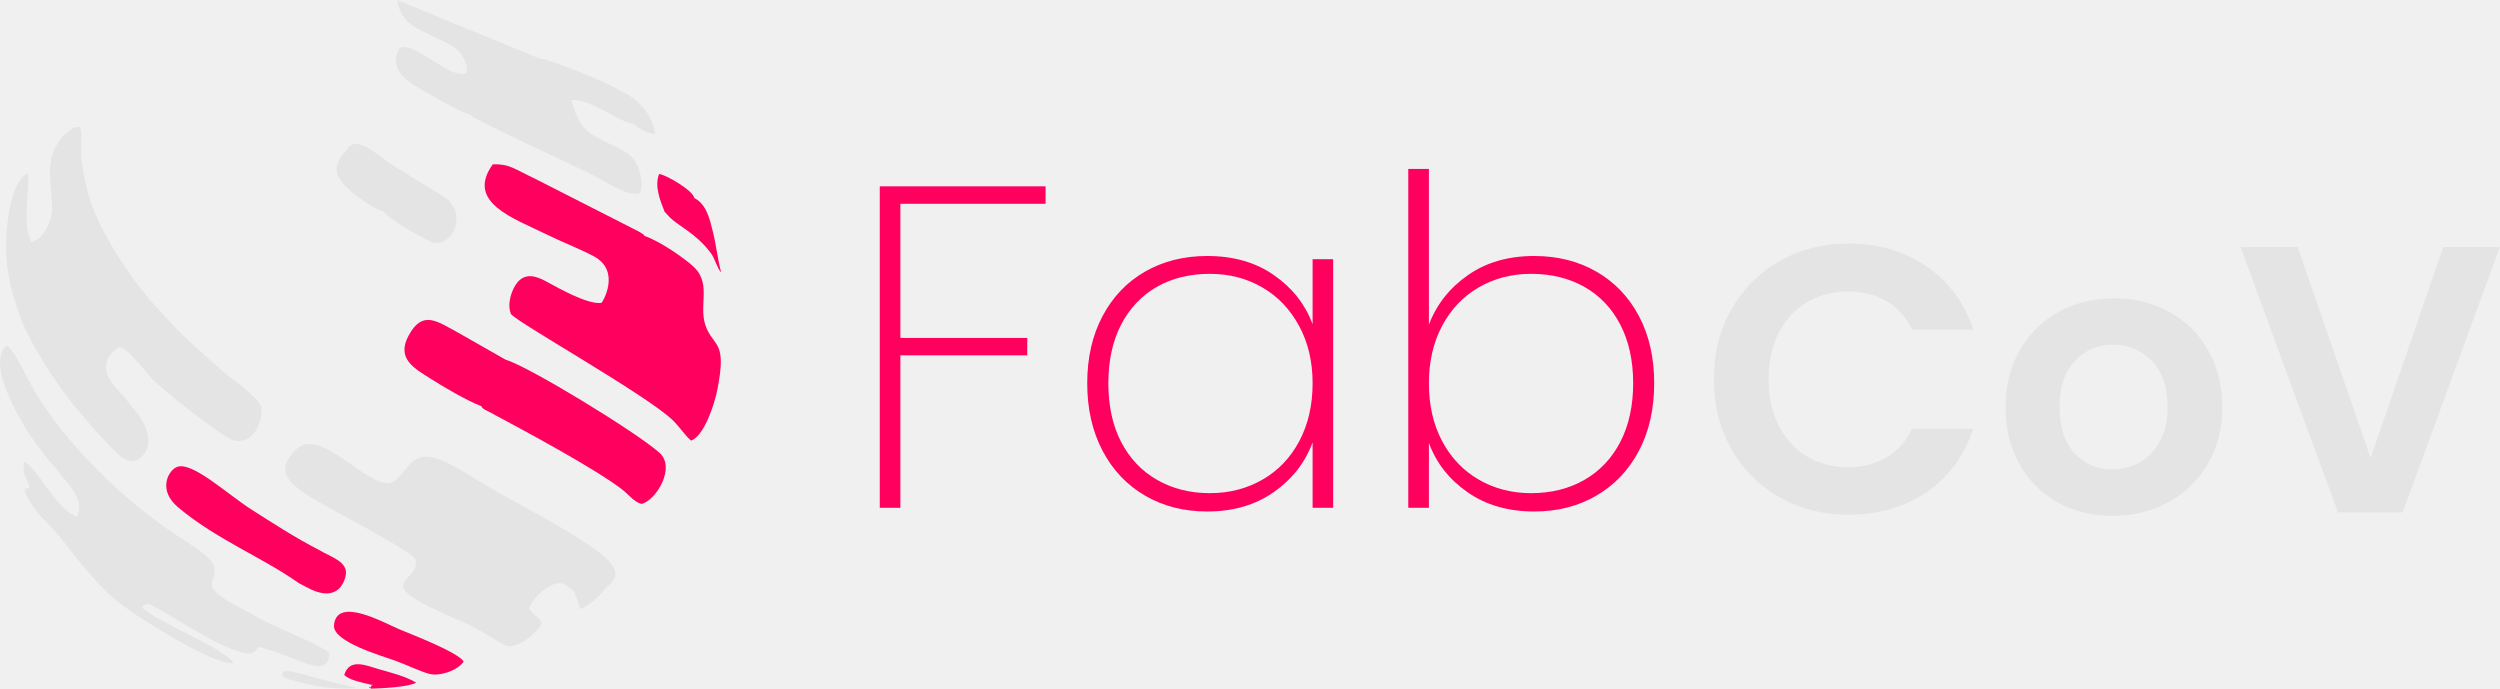
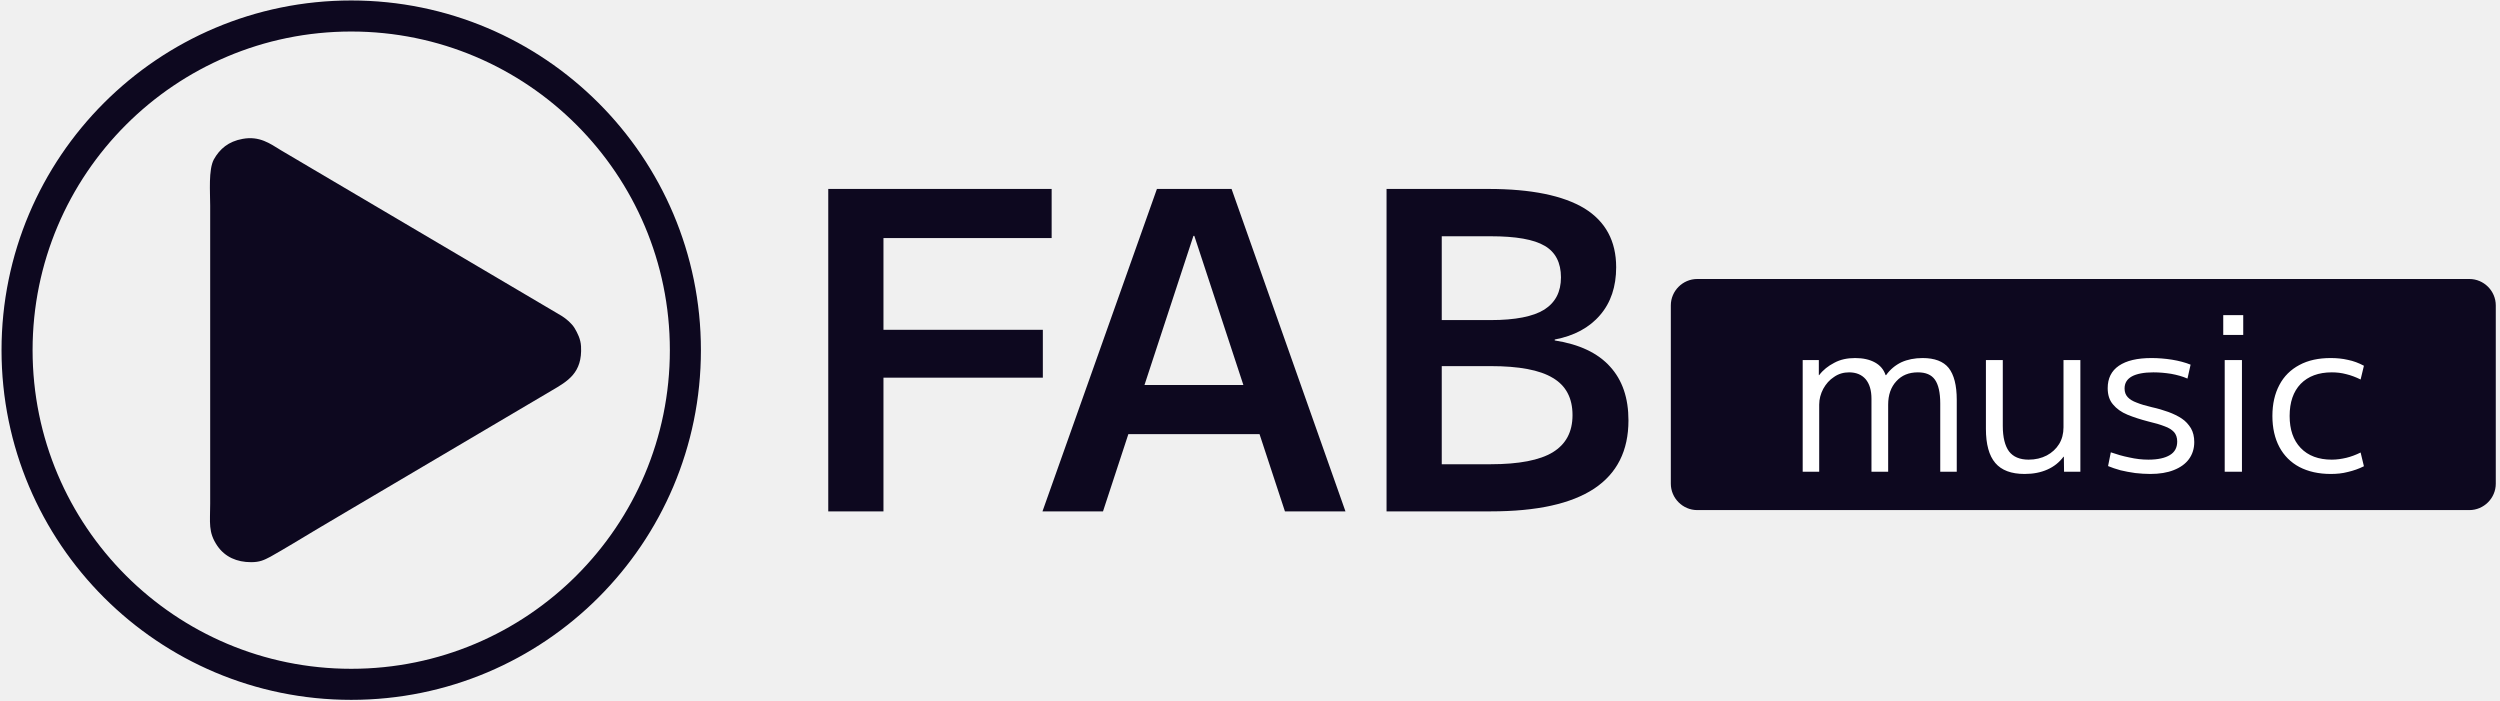
- <svg xmlns="http://www.w3.org/2000/svg" xml:space="preserve" width="305.477mm" height="84.159mm" version="1.1" style="shape-rendering:geometricPrecision; text-rendering:geometricPrecision; image-rendering:optimizeQuality; fill-rule:evenodd; clip-rule:evenodd" viewBox="0 0 30548 8416">
+ <svg xmlns="http://www.w3.org/2000/svg" xml:space="preserve" width="136.313mm" height="38.185mm" version="1.1" style="shape-rendering:geometricPrecision; text-rendering:geometricPrecision; image-rendering:optimizeQuality; fill-rule:evenodd; clip-rule:evenodd" viewBox="0 0 13631 3818">
  <defs>
    <style type="text/css">
   
-     .fil2 {fill:#E4E4E4}
-     .fil0 {fill:#FF005E}
-     .fil3 {fill:#E4E4E4;fill-rule:nonzero}
-     .fil1 {fill:#FF005E;fill-rule:nonzero}
+     .str0 {stroke:#0D081F;stroke-width:169.33}
+     .fil4 {fill:none}
+     .fil0 {fill:#0D081F}
+     .fil3 {fill:#0D081F}
+     .fil1 {fill:#0D081F;fill-rule:nonzero}
+     .fil2 {fill:white;fill-rule:nonzero}
   
  </style>
  </defs>
  <g id="Capa_x0020_1">
-     <path class="fil0" d="M7877 2884c-5,-7 1,-7 -28,-28 -13,-10 -35,-22 -56,-33l-1251 -637c-259,-122 -319,-186 -521,-178 -334,466 254,658 659,857 185,92 389,168 573,265 342,182 107,565 97,571 -173,24 -539,-189 -683,-266 -131,-70 -250,-96 -344,15 -63,75 -132,250 -81,384 30,80 1662,992 1982,1304 77,76 159,197 221,246 151,-54 281,-415 323,-636 108,-555 -27,-508 -128,-722 -125,-265 64,-537 -154,-756 -101,-102 -431,-329 -609,-386z" />
-     <path class="fil0" d="M6178 4395l-583 -332c-260,-140 -432,-277 -602,37 -157,290 83,408 270,528 170,108 421,256 619,336 16,35 41,40 94,68 419,224 1307,699 1632,954 79,61 135,145 231,172 177,-43 421,-444 221,-624 -280,-251 -1602,-1058 -1882,-1139z" />
-     <path class="fil0" d="M5666 8082c-85,-119 -628,-326 -790,-394 -192,-82 -766,-406 -795,-46 -17,198 579,371 743,429 131,47 306,132 421,163 120,33 347,-37 421,-152z" />
-     <path class="fil0" d="M8484 2420c-17,-96 -352,-287 -430,-294 -60,148 13,325 68,464 11,7 40,44 65,69 113,109 320,194 499,434 51,67 74,181 127,237 -36,-117 -61,-333 -101,-494 -39,-158 -80,-342 -228,-416z" />
-     <path class="fil0" d="M3651 7125c41,22 53,28 91,48 335,185 448,1 480,-130 44,-182 -180,-234 -329,-326 -278,-142 -560,-325 -816,-488 -308,-196 -741,-606 -922,-520 -103,49 -227,282 21,490 470,394 1019,605 1475,926z" />
-     <path class="fil0" d="M4554 8371c2,24 9,-36 -18,14 -32,60 -30,-37 -5,30 131,-3 473,-21 554,-74 -122,-74 -297,-119 -445,-161 -170,-49 -368,-143 -434,68 70,65 214,92 348,123z" />
-     <path class="fil1" d="M12776 2277l0 213 -1774 0 0 1639 1550 0 0 213 -1550 0 0 1863 -252 0 0 -3928 2026 0zm509 2406c0,-313 63,-587 188,-822 125,-235 298,-416 520,-543 222,-127 475,-190 758,-190 321,0 594,78 817,235 224,156 381,356 471,598l0 -794 251 0 0 3038 -251 0 0 -800c-90,246 -248,449 -473,607 -226,159 -497,238 -815,238 -283,0 -536,-64 -758,-193 -222,-129 -395,-311 -520,-548 -125,-237 -188,-512 -188,-826zm2754 0c0,-265 -55,-499 -166,-702 -110,-203 -260,-360 -450,-470 -190,-110 -403,-165 -638,-165 -246,0 -463,53 -649,159 -187,107 -332,261 -437,462 -104,201 -156,440 -156,716 0,276 52,515 156,717 105,201 251,356 440,464 188,108 404,162 646,162 235,0 449,-55 641,-165 192,-110 342,-267 450,-470 108,-203 163,-439 163,-708zm1421 -716c93,-246 252,-448 476,-604 223,-157 494,-235 811,-235 284,0 536,63 758,190 222,127 396,308 521,543 125,235 187,509 187,822 0,314 -62,589 -187,826 -125,237 -299,419 -521,548 -222,129 -474,193 -758,193 -317,0 -589,-78 -814,-235 -226,-157 -384,-358 -473,-604l0 794 -252 0 0 -4141 252 0 0 1903zm2496 716c0,-276 -53,-515 -157,-716 -104,-201 -251,-355 -439,-462 -189,-106 -406,-159 -652,-159 -235,0 -448,55 -638,165 -190,110 -340,267 -448,470 -108,203 -162,437 -162,702 0,269 54,505 162,708 108,203 258,360 448,470 190,110 403,165 638,165 246,0 463,-54 652,-162 188,-108 335,-263 439,-464 104,-202 157,-441 157,-717z" />
-     <path class="fil2" d="M4225 1855c-66,43 -114,141 -112,224 5,204 505,503 573,505 54,90 550,374 616,383 234,32 415,-350 132,-558l-606 -371c-241,-154 -493,-428 -603,-183z" />
-     <path class="fil2" d="M1735 7408l64 -33c68,11 422,237 532,298 193,108 459,270 688,313 27,5 70,-3 96,-28l43 -54c151,35 308,99 463,157 155,58 391,173 405,-73 -25,-83 -751,-351 -929,-476 -759,-375 -432,-353 -479,-587 -27,-132 -427,-357 -571,-459 -444,-314 -826,-662 -1181,-1076 -132,-154 -291,-362 -414,-562 -124,-201 -283,-574 -371,-604 -264,223 197,961 299,1114 52,77 112,148 170,227 58,78 122,137 178,217 74,103 325,323 211,530 -250,-75 -490,-615 -646,-669 -22,179 32,177 69,308 -57,61 -62,-45 -48,83 14,39 95,167 131,212 63,81 200,204 327,366 201,256 444,574 721,782 208,157 1095,727 1357,709 -92,-186 -1021,-532 -1115,-695z" />
-     <path class="fil2" d="M2875 4658c-42,-32 -85,-62 -116,-89 -202,-178 -472,-407 -652,-605l-156 -169c-89,-88 -201,-224 -313,-377 -199,-272 -434,-650 -538,-977 -57,-180 -104,-439 -109,-571 -2,-56 2,-110 4,-165l-6 -112c-1,-6 -4,-14 -5,-20 -2,-5 -4,-13 -7,-20 -108,-20 -231,130 -280,211 -182,298 -10,655 -76,902 -34,125 -118,263 -237,292 -114,-231 -27,-559 -41,-840 -185,74 -270,528 -269,919 1,260 62,510 144,755 129,390 474,900 677,1151 182,224 314,369 493,553 58,60 194,209 326,99 193,-160 65,-429 -69,-586l-125 -155c-5,-6 -195,-204 -215,-290 -33,-141 28,-249 151,-321 86,-11 307,283 391,374 148,160 899,744 1011,766 227,45 348,-198 339,-407 -13,-23 -25,-42 -35,-58 -44,-68 -214,-206 -287,-260z" />
-     <path class="fil2" d="M4233 8373c-332,-56 -749,-233 -782,-152 5,58 6,61 180,108 235,64 471,97 721,79l-119 -35z" />
-     <path class="fil2" d="M7748 1514c52,59 163,118 254,122 -1,-179 -197,-441 -409,-517 -70,-68 -873,-402 -998,-403l-1741 -715c39,271 217,336 448,448 101,49 211,94 283,158 67,60 146,197 112,285 -187,96 -644,-409 -819,-302 -140,273 119,417 284,510 143,82 420,250 580,300 81,82 1276,621 1533,755 122,64 419,262 545,203 52,-110 -2,-292 -58,-385 -65,-107 -185,-155 -306,-212 -284,-134 -384,-195 -475,-540 248,-10 596,283 767,293z" />
-     <path class="fil2" d="M5077 6838c66,256 -476,262 170,576 518,251 418,161 894,458 155,96 413,-130 481,-256 -44,-90 -112,-95 -157,-186 56,-123 149,-211 247,-265 169,-92 204,-3 305,62l77 216c128,-58 199,-135 290,-235 70,-78 209,-158 87,-316 -207,-270 -1167,-739 -1549,-970 -338,-204 -658,-440 -863,-296 -68,48 -171,209 -241,255 -258,171 -881,-678 -1188,-398 -299,274 -72,437 149,582 190,125 1272,674 1298,773z" />
-     <path class="fil3" d="M20942 4635c0,-319 72,-605 216,-857 144,-253 341,-449 590,-590 250,-141 529,-212 839,-212 363,0 680,93 953,279 272,186 463,443 571,771l-748 0c-74,-155 -179,-271 -313,-348 -135,-78 -291,-116 -468,-116 -188,0 -357,44 -504,132 -147,88 -261,213 -344,374 -82,161 -123,350 -123,567 0,214 41,402 123,565 83,162 197,288 344,376 147,88 316,133 504,133 177,0 333,-40 468,-119 134,-79 239,-196 313,-351l748 0c-108,332 -298,590 -569,774 -271,184 -589,276 -955,276 -310,0 -589,-70 -839,-211 -249,-141 -446,-337 -590,-588 -144,-251 -216,-536 -216,-855zm4870 1668c-248,0 -471,-55 -669,-165 -198,-110 -354,-265 -467,-467 -113,-201 -170,-433 -170,-697 0,-263 58,-495 175,-697 116,-201 274,-357 476,-467 201,-110 426,-165 674,-165 247,0 472,55 673,165 202,110 361,266 477,467 116,202 174,434 174,697 0,264 -60,496 -179,697 -119,202 -280,357 -483,467 -203,110 -430,165 -681,165zm0 -567c118,0 229,-28 332,-86 104,-57 187,-143 249,-257 62,-115 93,-254 93,-419 0,-244 -64,-433 -193,-564 -129,-132 -286,-198 -472,-198 -186,0 -341,66 -467,198 -125,131 -188,320 -188,564 0,245 61,433 184,565 122,132 276,197 462,197zm4735 -2718l-1189 3243 -790 0 -1190 -3243 697 0 892 2579 888 -2579 692 0z" />
+     <path class="fil0" d="M9254 1521l4210 0c79,0 144,65 144,144l0 972c0,79 -65,144 -144,144l-4210 0c-79,0 -144,-65 -144,-144l0 -972c0,-79 65,-144 144,-144z" />
+     <path class="fil1" d="M4516 2788l0 -1758 1218 0 0 268 -917 0 0 500 869 0 0 261 -869 0 0 729 -301 0zm1168 0l624 -1758 407 0 621 1758 -330 0 -494 -1502 -5 0 -493 1502 -330 0zm342 -421l0 -268 970 0 0 268 -970 0zm1534 421l0 -1758 556 0c233,0 407,36 523,106 115,71 173,178 173,321 0,105 -29,193 -88,261 -58,68 -141,113 -247,133l0 5c134,21 234,68 301,142 68,74 101,172 101,294 0,165 -62,289 -187,372 -126,83 -313,124 -564,124l-568 0zm568 -257c154,0 267,-22 338,-65 72,-44 108,-111 108,-203 0,-93 -36,-161 -108,-203 -71,-43 -184,-64 -338,-64l-419 0 0 -251 419 0c133,0 231,-19 292,-57 61,-39 91,-97 91,-176 0,-80 -30,-138 -89,-172 -59,-35 -157,-52 -294,-52l-267 0 0 1243 267 0z" />
+     <path class="fil2" d="M9829 2572l0 -609 88 0 0 82 2 0c21,-28 49,-50 82,-67 33,-18 71,-26 114,-26 43,0 79,8 108,24 29,16 48,39 58,69l3 0c22,-31 50,-54 83,-70 33,-15 72,-23 116,-23 65,0 113,18 142,54 29,37 44,94 44,174l0 392 -90 0 0 -372c0,-60 -10,-103 -29,-130 -19,-27 -50,-40 -93,-40 -49,0 -88,16 -117,48 -30,32 -45,75 -45,128l0 366 -91 0 0 -398c0,-47 -11,-82 -32,-107 -21,-24 -51,-37 -90,-37 -30,0 -58,8 -82,25 -25,16 -44,38 -59,65 -14,27 -22,55 -22,86l0 366 -90 0zm1210 12c-73,0 -126,-20 -160,-60 -34,-40 -51,-102 -51,-186l0 -375 92 0 0 359c0,63 12,109 34,139 23,30 59,45 107,45 37,0 70,-8 99,-23 28,-15 51,-36 67,-62 16,-26 24,-57 24,-91l0 -367 92 0 0 609 -89 0 -1 -82 -2 0c-23,31 -52,54 -88,70 -36,16 -77,24 -124,24zm685 0c-27,0 -54,-2 -82,-5 -28,-4 -55,-9 -80,-15 -26,-7 -48,-15 -68,-23l15 -75c32,11 65,21 101,28 35,8 70,12 104,12 52,0 91,-9 117,-25 27,-16 40,-41 40,-74 0,-21 -6,-38 -17,-51 -12,-13 -29,-24 -52,-32 -23,-9 -53,-18 -88,-26 -42,-11 -80,-23 -114,-37 -34,-14 -60,-33 -79,-56 -20,-23 -29,-53 -29,-89 0,-53 20,-94 61,-122 41,-28 100,-42 178,-42 36,0 74,3 112,9 37,6 71,15 101,27l-17 76c-27,-12 -57,-20 -89,-26 -32,-5 -64,-8 -97,-8 -52,0 -91,8 -117,22 -27,15 -40,37 -40,66 0,20 6,35 17,47 11,12 27,22 49,30 22,9 49,17 83,25 32,7 62,16 90,26 27,10 52,22 73,36 21,14 37,32 50,53 12,21 18,46 18,75 0,36 -10,67 -29,93 -19,26 -47,46 -83,60 -35,14 -78,21 -128,21zm398 -758l0 -108 109 0 0 108 -109 0zm8 746l0 -609 94 0 0 609 -94 0zm578 12c-66,0 -123,-13 -171,-38 -47,-25 -84,-62 -109,-109 -25,-47 -38,-104 -38,-169 0,-66 13,-122 38,-169 25,-48 62,-84 109,-109 48,-26 105,-38 171,-38 33,0 64,3 94,10 30,6 59,17 87,32l-18 75c-26,-13 -53,-23 -78,-29 -26,-7 -52,-10 -79,-10 -72,0 -129,21 -170,63 -40,42 -60,100 -60,175 0,74 20,132 60,174 41,43 98,64 170,64 27,0 53,-4 79,-10 25,-6 52,-16 78,-29l18 75c-28,14 -57,24 -87,31 -30,8 -61,11 -94,11z" />
+     <g id="_2391616812608">
+       <path class="fil3" d="M1323 757c-78,14 -125,55 -157,112 -30,56 -20,178 -20,252 0,180 0,361 0,541 0,361 0,723 0,1084 0,104 -12,155 39,230 42,61 107,89 184,89 47,0 70,-11 106,-30 70,-39 185,-109 255,-151 55,-33 114,-67 169,-100l1106 -653c91,-53 171,-98 163,-243 -2,-39 -19,-72 -35,-99 -16,-26 -44,-50 -71,-67l-1361 -803c-58,-35 -111,-65 -171,-101 -57,-35 -115,-78 -207,-61z" />
+       <path class="fil4 str0" d="M1915 87c1006,0 1822,816 1822,1822 0,1007 -816,1822 -1822,1822 -1006,0 -1822,-815 -1822,-1822 0,-1006 816,-1822 1822,-1822z" />
+     </g>
  </g>
</svg>
